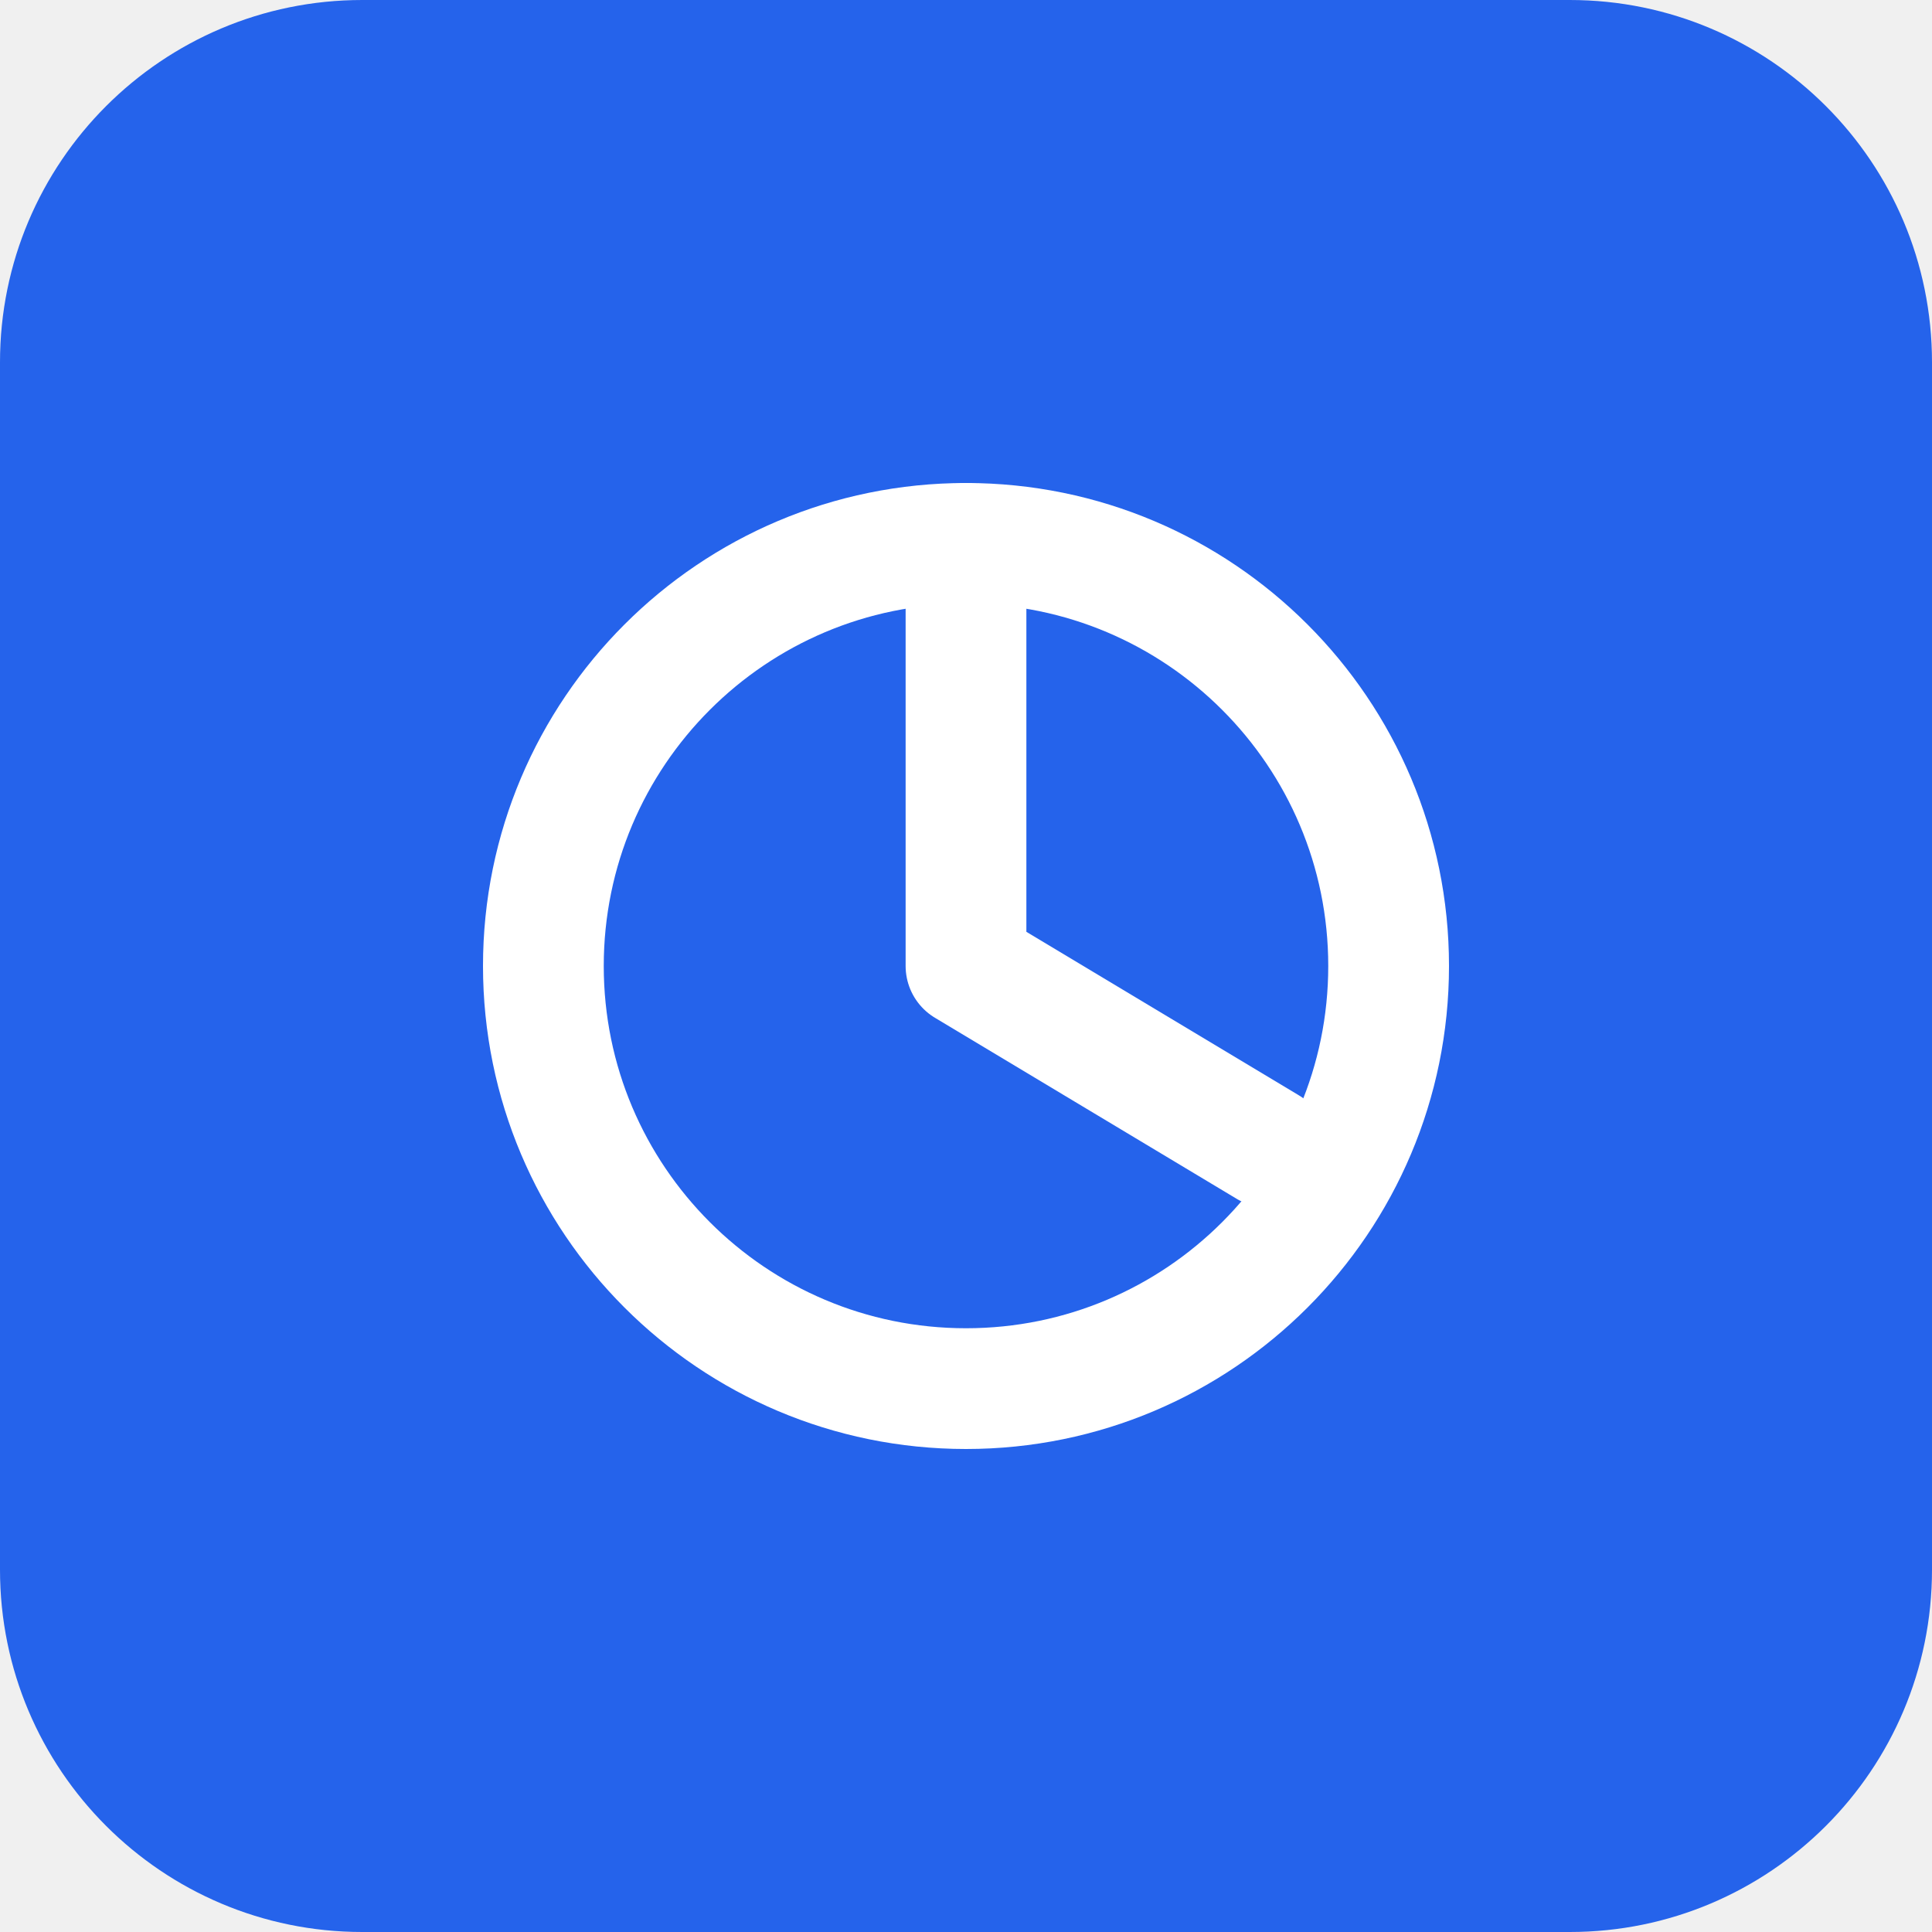
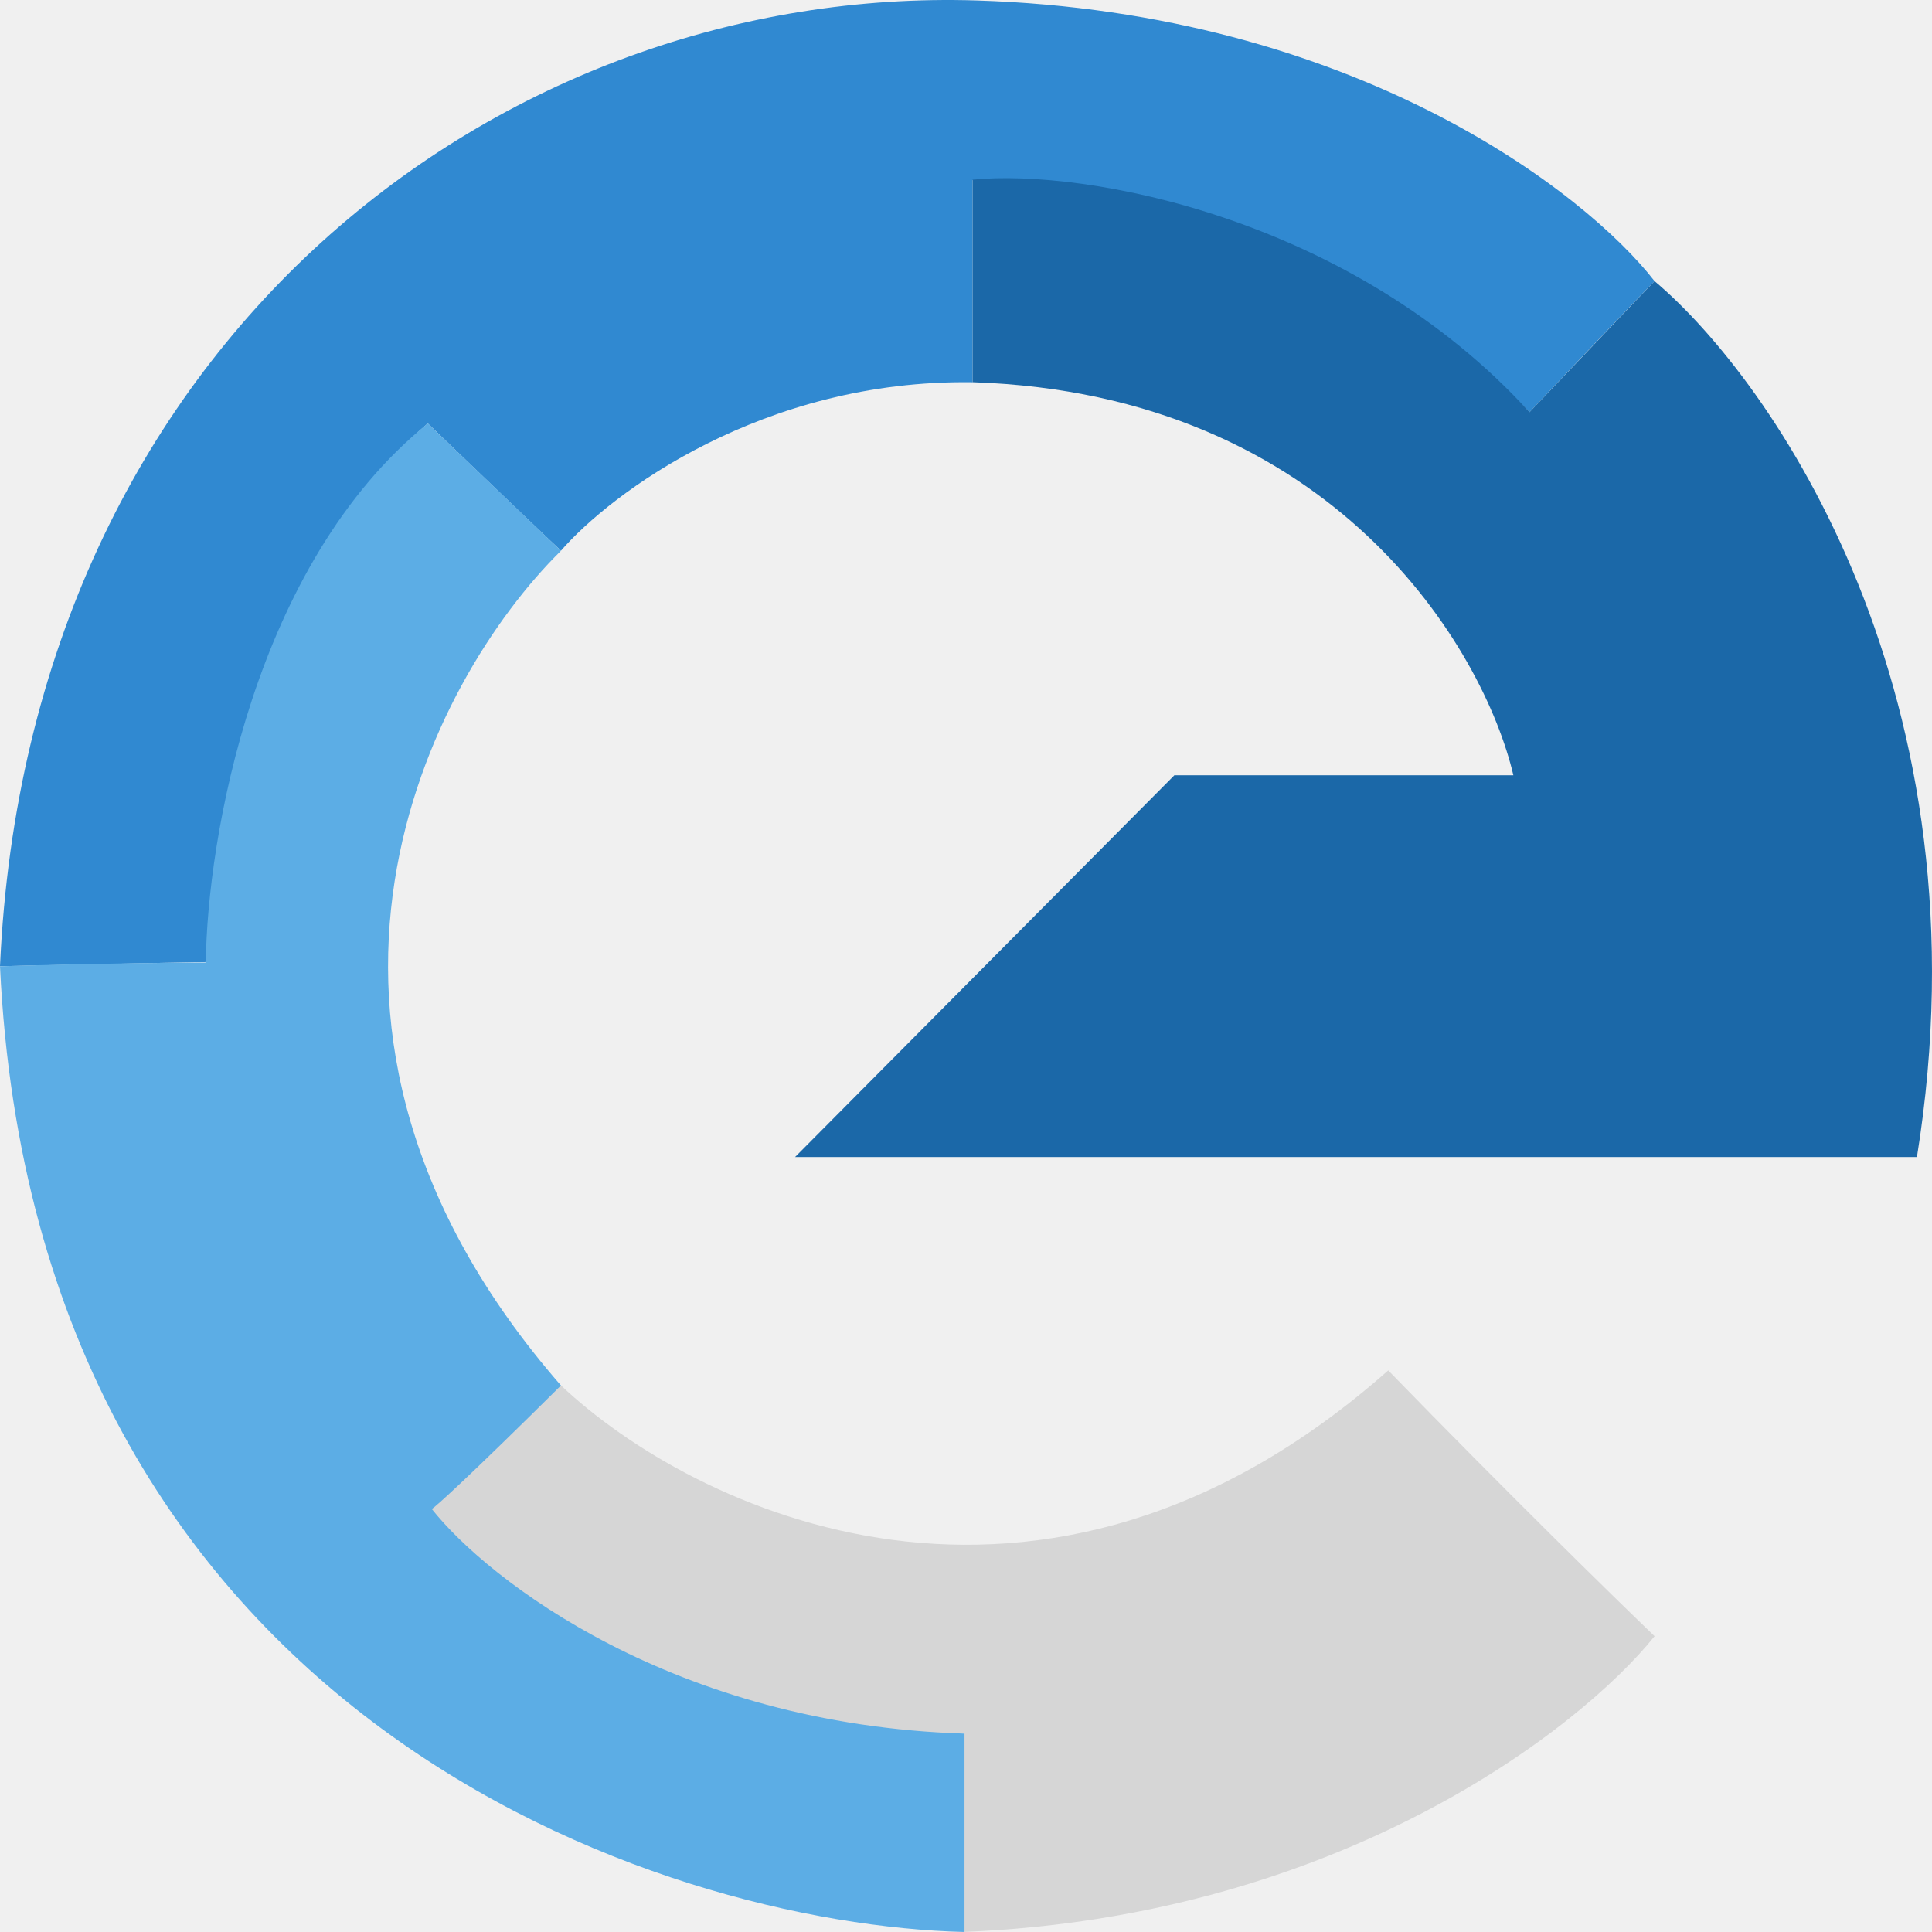
- <svg xmlns="http://www.w3.org/2000/svg" width="192" height="192" fill="none" viewBox="0 0 192 192">
-   <rect width="192" height="192" rx="36" fill="#2563EB" />
-   <circle cx="96" cy="96" r="42" fill="none" stroke="#FFFFFF" stroke-width="12" />
-   <path d="M96 54v42l30 18" fill="none" stroke="#FFFFFF" stroke-width="12" stroke-linecap="round" stroke-linejoin="round" />
+ <svg xmlns="http://www.w3.org/2000/svg" width="192" height="192" viewBox="0 0 192 192" fill="none">
+   <path d="M55.745 137.678L42.11 150.653C59.756 169.699 85.557 172.77 95.851 172.274V191.989C133.069 190.501 157.078 171.778 164.431 162.602C160.554 158.882 149.833 148.392 137.961 136.19C103.31 166.843 68.713 149.954 55.745 137.678Z" fill="#D6D6D6" />
+   <path d="M96.654 17.901V37.989C75.799 37.691 60.693 49.024 55.747 54.728C54.944 53.984 51.175 50.413 42.512 42.081C24.224 57.853 20.989 84.318 21.256 95.602C20.187 95.602 13.796 95.722 0 96.02C2.808 33.525 50.132 -1.442 97.055 0.046C134.594 1.236 157.614 19.141 164.432 27.945C164.165 28.193 161.304 31.144 151.999 40.965C132.428 21.026 106.948 17.281 96.654 17.901Z" fill="#3089D1" />
+   <path d="M116.709 77.044L79.01 114.987H190.503C197.882 69.157 176.198 37.861 164.434 27.941C164.3 28.065 161.627 30.842 152.002 40.96C134.355 21.617 107.886 16.736 96.656 17.852V37.984C132.591 39.175 147.456 64.52 150.397 77.044H116.709Z" fill="#1B68A8" />
+   <path d="M55.748 54.735L42.513 42.087C25.189 56.074 20.588 83.502 20.454 95.654C17.914 95.654 9.946 95.728 0 96.026C3.529 170.722 65.505 191.256 95.852 192V172.284C66.976 171.392 48.527 157.033 42.913 149.965C43.314 149.717 46.442 146.915 55.748 137.689C24.626 101.978 42.78 67.507 55.748 54.735Z" fill="#5CADE5" />
</svg>
